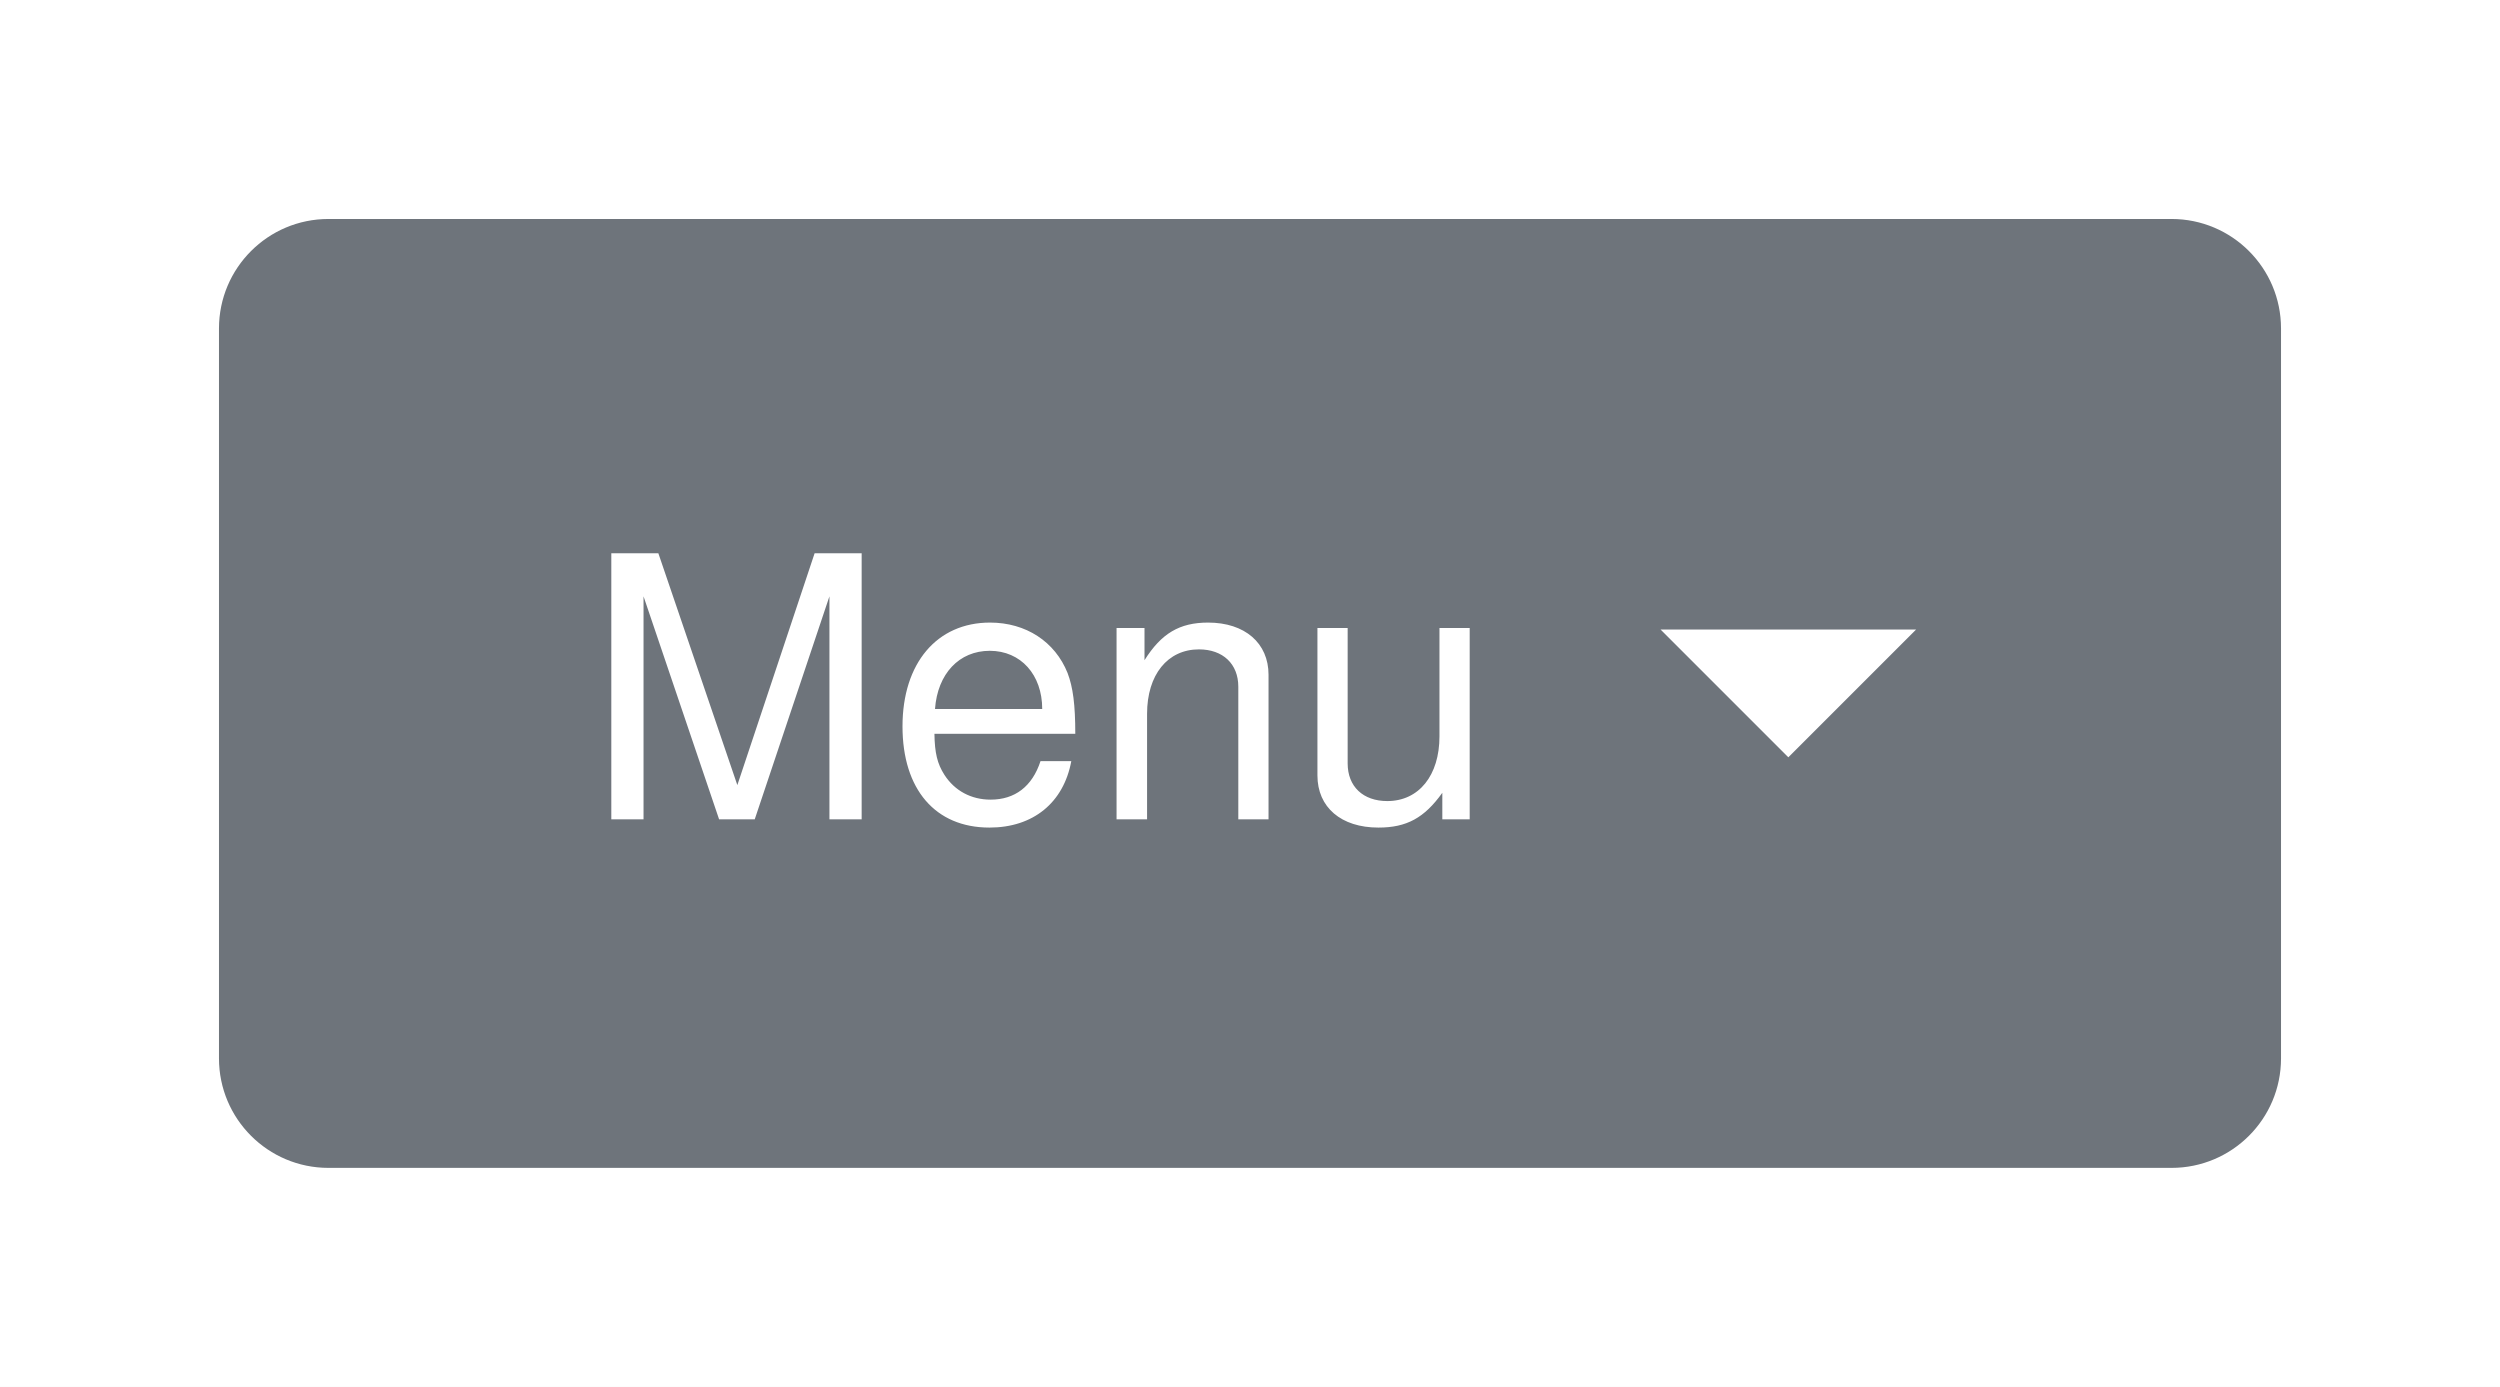
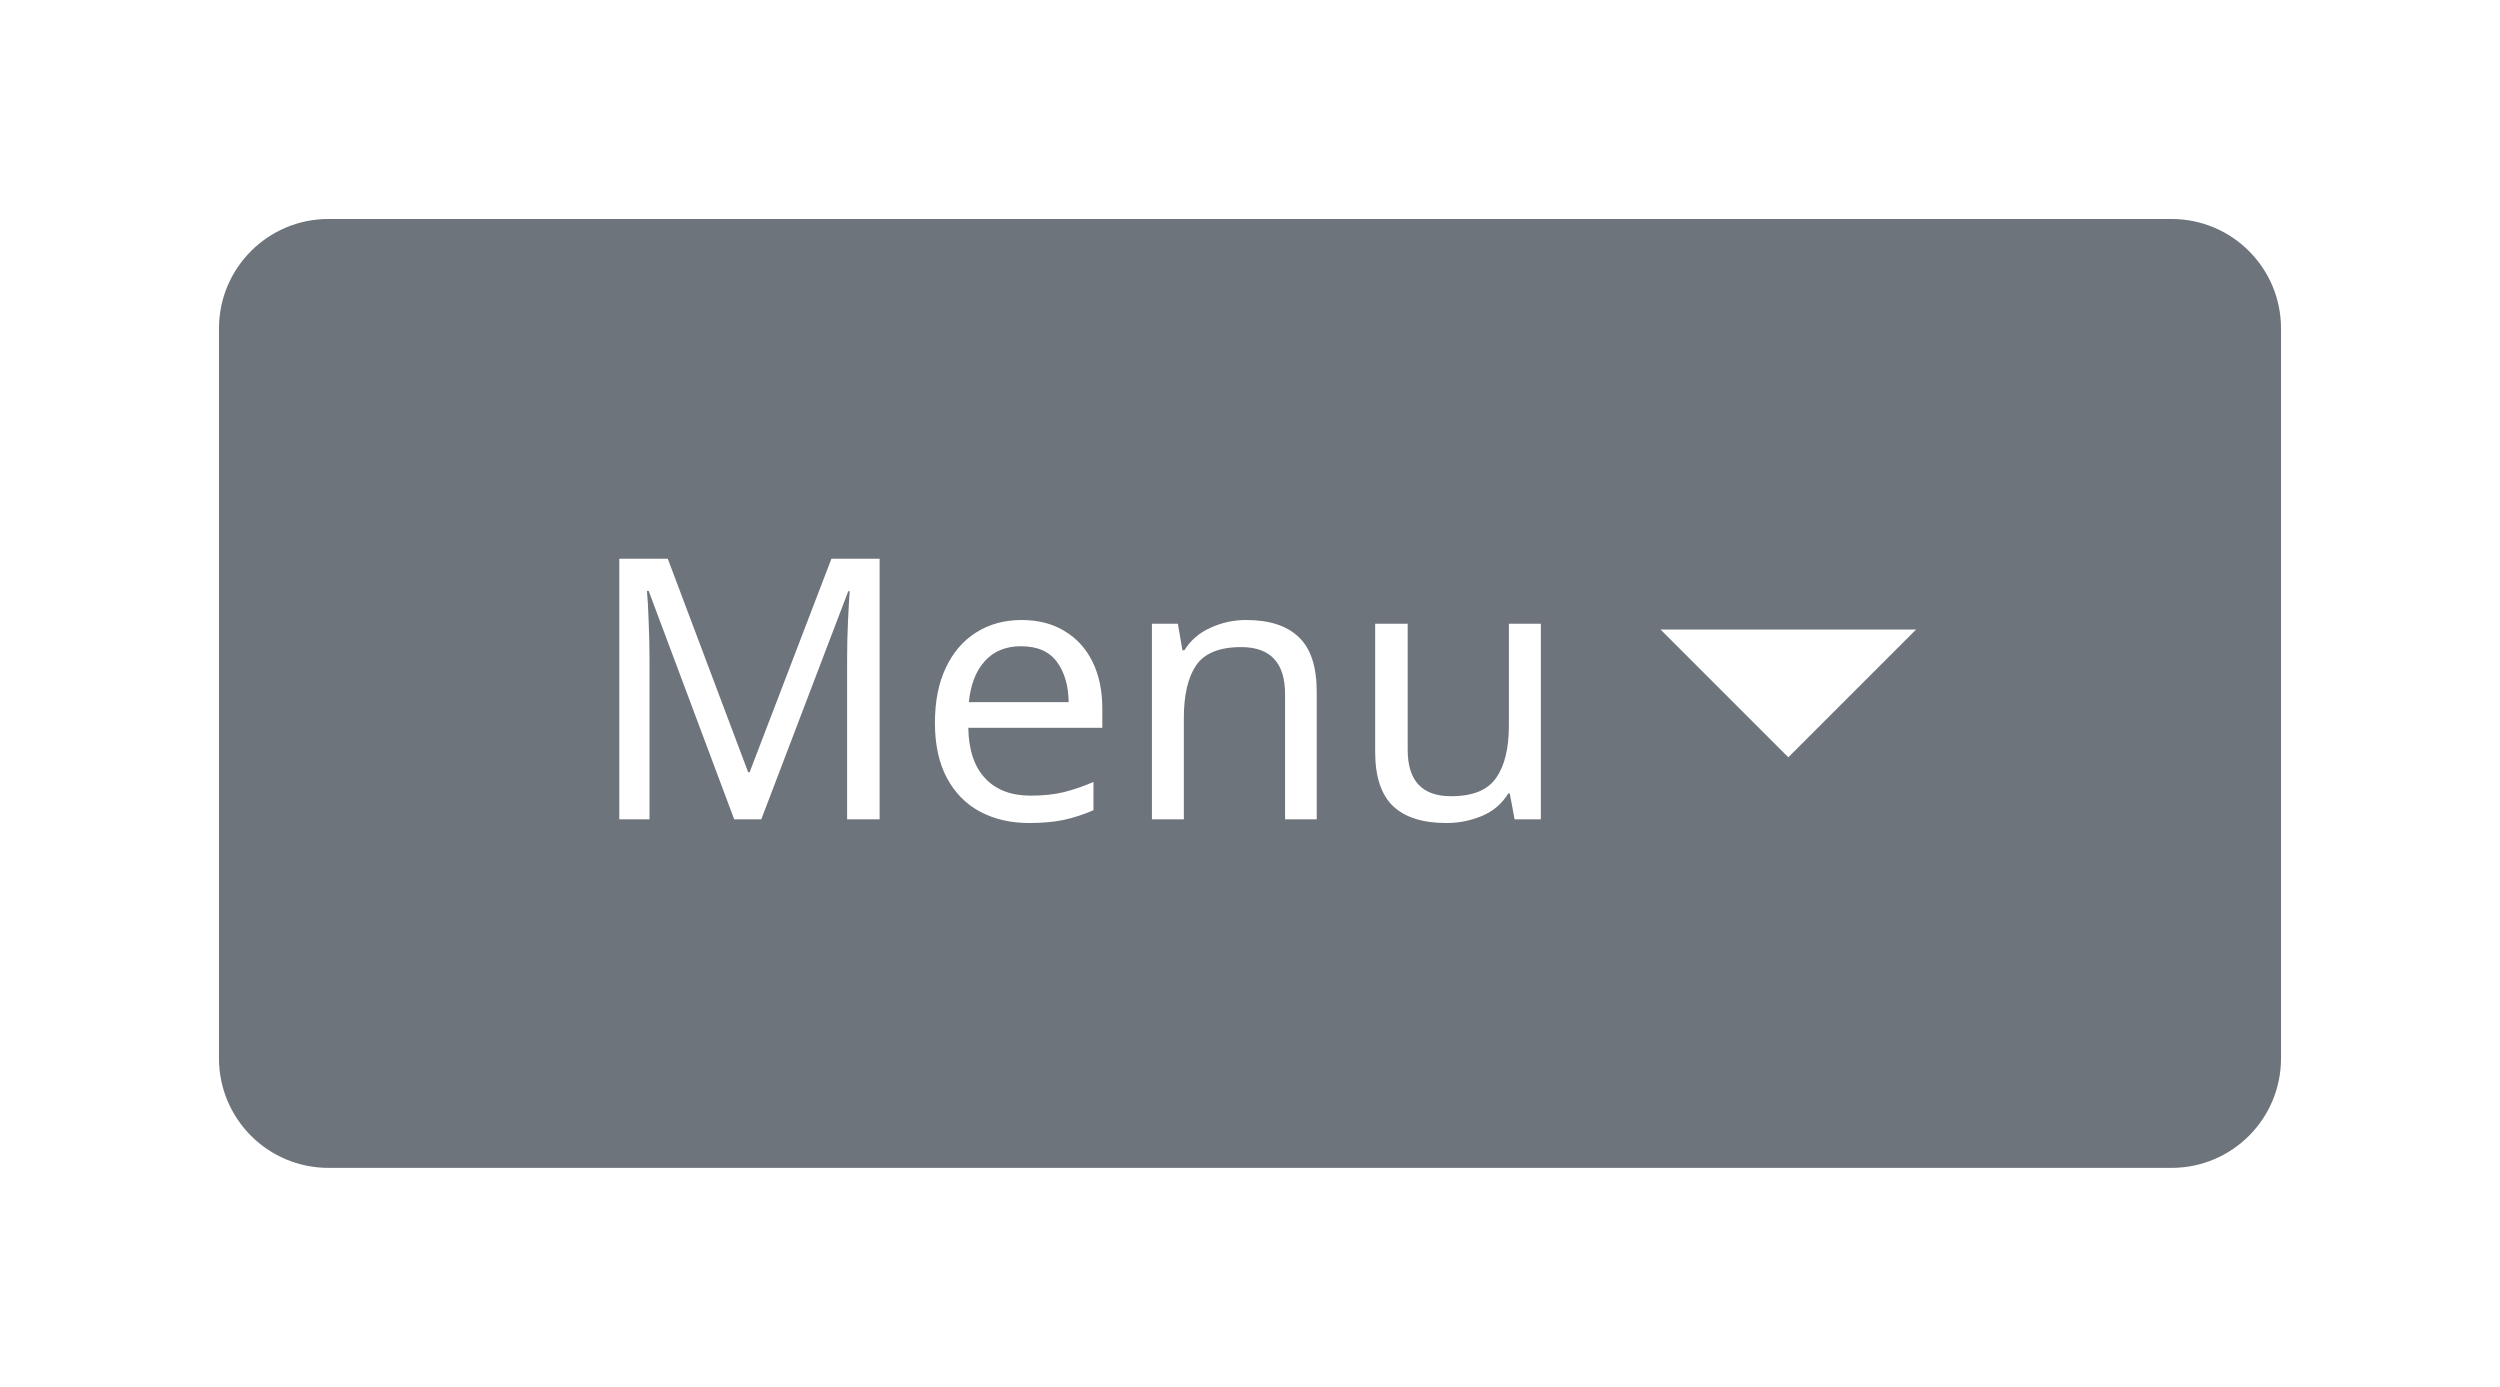
<svg xmlns="http://www.w3.org/2000/svg" role="image img" width="137" height="76" viewBox="0 0 137 76" fill="none">
  <rect width="137" height="76" fill="white" />
  <rect x="12" y="12" width="113" height="52" rx="6" fill="#6E747B" />
-   <text fill="white" style="white-space: pre" font-family="Helvetica" font-size="20">
+   <text fill="white" style="white-space: pre" font-family="sans-serif" font-size="20">
    <tspan x="32" y="44.899">Menu</tspan>
  </text>
  <path d="M105 34.5H91L98 41.5L105 34.5Z" fill="white" />
</svg>
